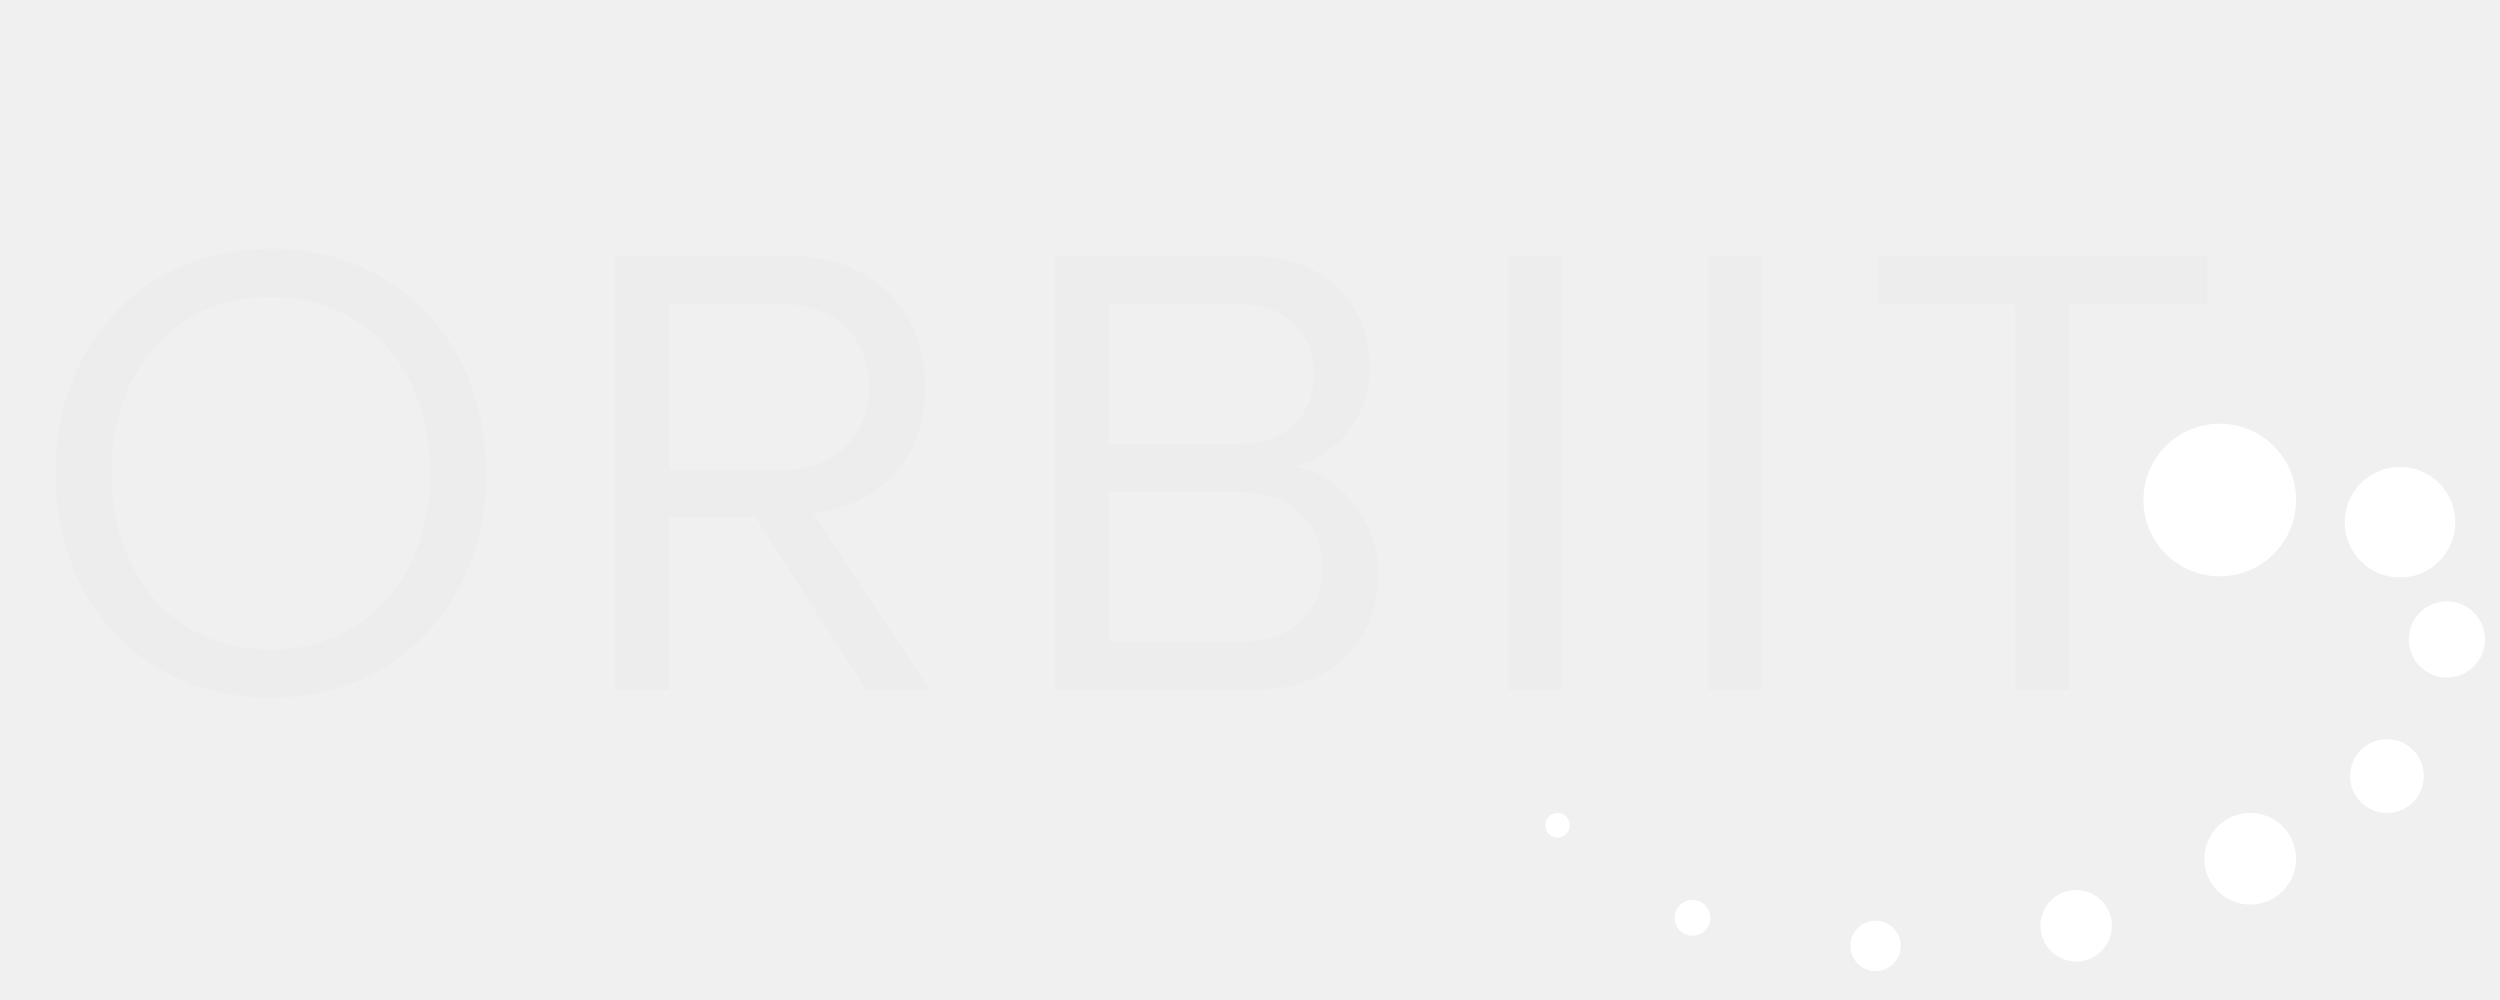
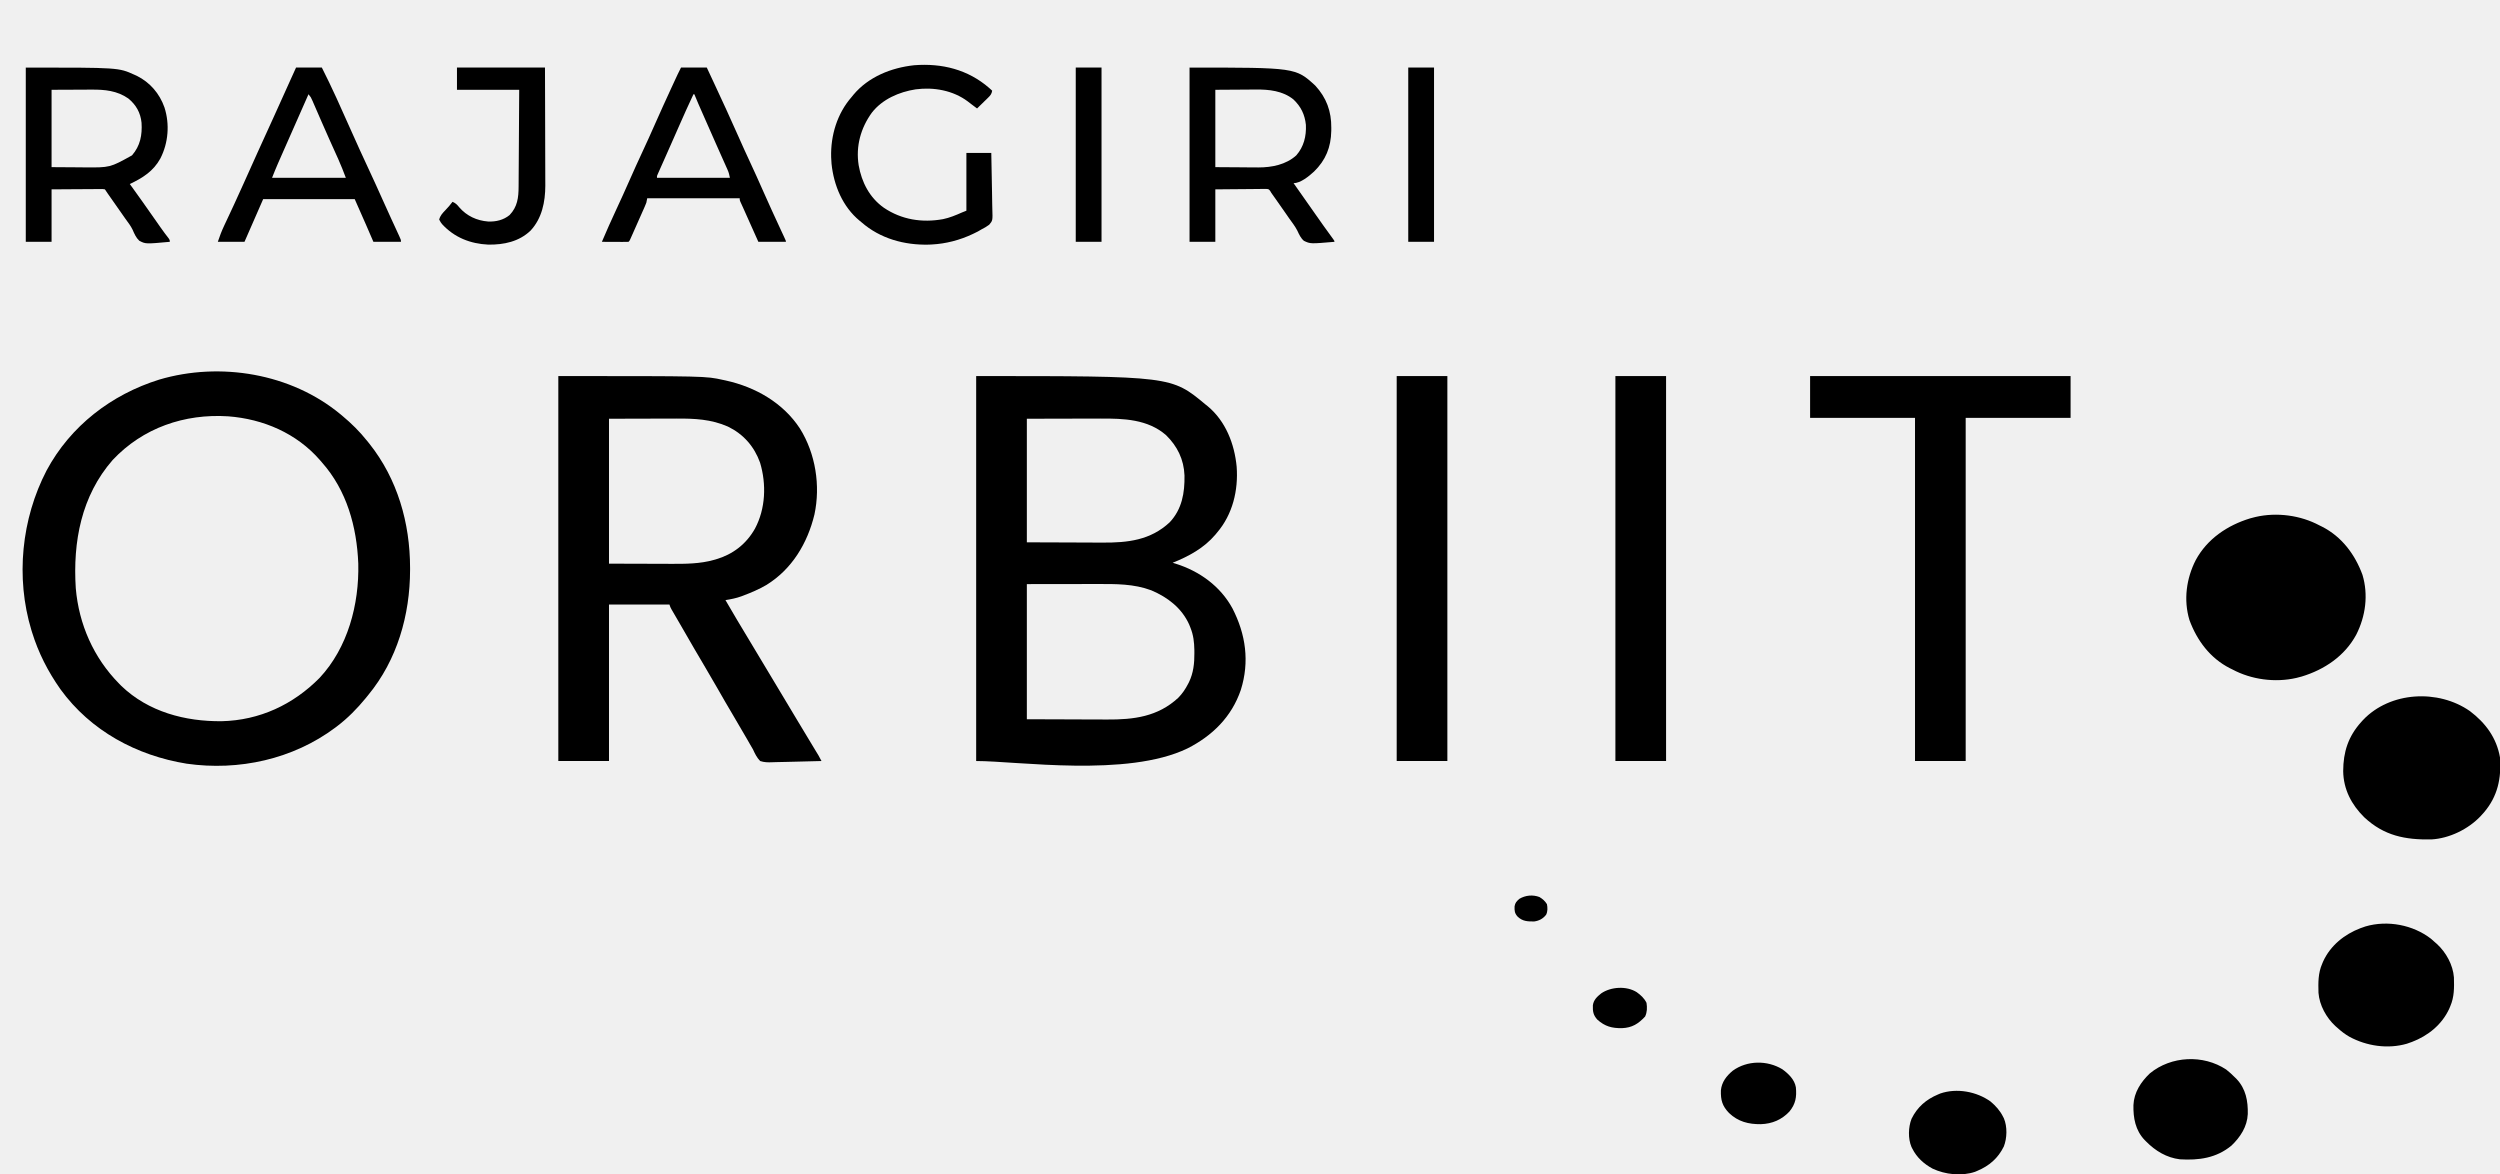
- <svg xmlns="http://www.w3.org/2000/svg" width="500" zoomAndPan="magnify" viewBox="0 0 375 150" height="200" preserveAspectRatio="xMidYMid meet" version="1.2">
-   <defs>
-     <clipPath id="54bb03870c">
-       <path d="M 321.516 63.555 L 344.41 63.555 L 344.41 86.445 L 321.516 86.445 Z M 321.516 63.555 " />
-     </clipPath>
-     <clipPath id="9b1b507d05">
-       <path d="M 332.961 63.555 C 326.641 63.555 321.516 68.68 321.516 75 C 321.516 81.32 326.641 86.445 332.961 86.445 C 339.285 86.445 344.41 81.32 344.41 75 C 344.41 68.68 339.285 63.555 332.961 63.555 Z M 332.961 63.555 " />
-     </clipPath>
-     <clipPath id="ddfe4d7621">
-       <path d="M 351.711 70.043 L 368.289 70.043 L 368.289 86.621 L 351.711 86.621 Z M 351.711 70.043 " />
-     </clipPath>
-     <clipPath id="0750eb6d9a">
-       <path d="M 360 70.043 C 355.422 70.043 351.711 73.754 351.711 78.332 C 351.711 82.91 355.422 86.621 360 86.621 C 364.578 86.621 368.289 82.91 368.289 78.332 C 368.289 73.754 364.578 70.043 360 70.043 Z M 360 70.043 " />
-     </clipPath>
-     <clipPath id="114a179f0e">
-       <path d="M 361.324 90.203 L 372.75 90.203 L 372.75 101.625 L 361.324 101.625 Z M 361.324 90.203 " />
-     </clipPath>
-     <clipPath id="2a61f3b2dd">
-       <path d="M 367.039 90.203 C 363.883 90.203 361.324 92.758 361.324 95.914 C 361.324 99.07 363.883 101.625 367.039 101.625 C 370.191 101.625 372.75 99.07 372.75 95.914 C 372.75 92.758 370.191 90.203 367.039 90.203 Z M 367.039 90.203 " />
-     </clipPath>
-     <clipPath id="17fbeefb35">
-       <path d="M 352.512 110.883 L 363.574 110.883 L 363.574 121.945 L 352.512 121.945 Z M 352.512 110.883 " />
-     </clipPath>
-     <clipPath id="40332d2082">
-       <path d="M 358.043 110.883 C 354.988 110.883 352.512 113.359 352.512 116.414 C 352.512 119.469 354.988 121.945 358.043 121.945 C 361.098 121.945 363.574 119.469 363.574 116.414 C 363.574 113.359 361.098 110.883 358.043 110.883 Z M 358.043 110.883 " />
-     </clipPath>
-     <clipPath id="c8afb4c6a9">
-       <path d="M 330.664 121.945 L 344.41 121.945 L 344.41 135.688 L 330.664 135.688 Z M 330.664 121.945 " />
-     </clipPath>
-     <clipPath id="883f2fd5c8">
-       <path d="M 337.539 121.945 C 333.742 121.945 330.664 125.02 330.664 128.816 C 330.664 132.609 333.742 135.688 337.539 135.688 C 341.332 135.688 344.41 132.609 344.41 128.816 C 344.41 125.02 341.332 121.945 337.539 121.945 Z M 337.539 121.945 " />
-     </clipPath>
-     <clipPath id="ef1c19170f">
-       <path d="M 306.066 133.5 L 316.785 133.5 L 316.785 144.223 L 306.066 144.223 Z M 306.066 133.5 " />
-     </clipPath>
-     <clipPath id="eabff20051">
-       <path d="M 311.426 133.5 C 308.465 133.5 306.066 135.898 306.066 138.859 C 306.066 141.82 308.465 144.223 311.426 144.223 C 314.387 144.223 316.785 141.82 316.785 138.859 C 316.785 135.898 314.387 133.5 311.426 133.5 Z M 311.426 133.5 " />
-     </clipPath>
-     <clipPath id="f09900c648">
-       <path d="M 277.559 138.109 L 285.105 138.109 L 285.105 145.66 L 277.559 145.66 Z M 277.559 138.109 " />
-     </clipPath>
-     <clipPath id="bfb787dfb9">
-       <path d="M 281.332 138.109 C 279.25 138.109 277.559 139.801 277.559 141.883 C 277.559 143.969 279.25 145.66 281.332 145.66 C 283.418 145.66 285.105 143.969 285.105 141.883 C 285.105 139.801 283.418 138.109 281.332 138.109 Z M 281.332 138.109 " />
-     </clipPath>
-     <clipPath id="fcc19d66b7">
-       <path d="M 251.199 135 L 256.559 135 L 256.559 140.359 L 251.199 140.359 Z M 251.199 135 " />
-     </clipPath>
-     <clipPath id="0d76a4f517">
-       <path d="M 253.879 135 C 252.398 135 251.199 136.199 251.199 137.68 C 251.199 139.16 252.398 140.359 253.879 140.359 C 255.359 140.359 256.559 139.16 256.559 137.68 C 256.559 136.199 255.359 135 253.879 135 Z M 253.879 135 " />
-     </clipPath>
-     <clipPath id="7cb96a0b0e">
-       <path d="M 231.785 121.945 L 235.469 121.945 L 235.469 125.629 L 231.785 125.629 Z M 231.785 121.945 " />
-     </clipPath>
-     <clipPath id="e85bd7091b">
-       <path d="M 233.625 121.945 C 232.609 121.945 231.785 122.77 231.785 123.785 C 231.785 124.805 232.609 125.629 233.625 125.629 C 234.645 125.629 235.469 124.805 235.469 123.785 C 235.469 122.77 234.645 121.945 233.625 121.945 Z M 233.625 121.945 " />
-     </clipPath>
-   </defs>
-   <g id="f6c526ee5d">
-     <g style="fill:#ededed;fill-opacity:1;">
-       <g transform="translate(3.342189, 103.489)">
-         <path style="stroke:none" d="M 4.977 -32.504 C 4.977 -13.273 17.961 1.172 37.285 1.172 C 56.512 1.172 69.594 -13.273 69.594 -32.504 C 69.594 -51.73 56.512 -66.176 37.285 -66.176 C 17.961 -66.176 4.977 -51.73 4.977 -32.504 Z M 61.199 -32.504 C 61.199 -17.375 51.828 -6.051 37.285 -6.051 C 22.645 -6.051 13.371 -17.375 13.371 -32.504 C 13.371 -47.73 22.645 -58.953 37.285 -58.953 C 51.828 -58.953 61.199 -47.73 61.199 -32.504 Z M 61.199 -32.504 " />
-       </g>
-     </g>
-     <g style="fill:#ededed;fill-opacity:1;">
-       <g transform="translate(84.63892, 103.489)">
-         <path style="stroke:none" d="M 54.855 0 L 37.285 -26.547 C 46.168 -27.328 54.172 -33.77 54.172 -45.484 C 54.172 -57.488 45.68 -65.102 33.77 -65.102 L 7.613 -65.102 L 7.613 0 L 15.715 0 L 15.715 -25.867 L 28.695 -25.867 L 45.289 0 Z M 45.777 -45.484 C 45.777 -38.164 40.508 -32.992 32.797 -32.992 L 15.715 -32.992 L 15.715 -57.879 L 32.797 -57.879 C 40.508 -57.879 45.777 -52.805 45.777 -45.484 Z M 45.777 -45.484 " />
-       </g>
-     </g>
-     <g style="fill:#ededed;fill-opacity:1;">
-       <g transform="translate(150.6134, 103.489)">
-         <path style="stroke:none" d="M 37.285 0 C 49.191 0 56.121 -7.125 56.121 -17.57 C 56.121 -25.379 50.363 -32.504 43.434 -33.574 C 49.387 -34.844 54.855 -40.312 54.855 -48.508 C 54.855 -58.27 47.926 -65.102 36.602 -65.102 L 7.613 -65.102 L 7.613 0 Z M 15.715 -57.879 L 35.234 -57.879 C 42.555 -57.879 46.461 -53.195 46.461 -47.34 C 46.461 -41.383 42.555 -36.895 35.234 -36.895 L 15.715 -36.895 Z M 15.715 -29.672 L 35.625 -29.672 C 43.629 -29.672 47.73 -24.402 47.73 -18.449 C 47.73 -11.516 43.238 -7.223 35.625 -7.223 L 15.715 -7.223 Z M 15.715 -29.672 " />
-       </g>
-     </g>
-     <g style="fill:#ededed;fill-opacity:1;">
-       <g transform="translate(218.6374, 103.489)">
-         <path style="stroke:none" d="M 15.715 0 L 15.715 -65.102 L 7.613 -65.102 L 7.613 0 Z M 15.715 0 " />
-       </g>
-     </g>
-     <g style="fill:#ededed;fill-opacity:1;">
-       <g transform="translate(248.5998, 103.489)">
-         <path style="stroke:none" d="M 15.715 0 L 15.715 -65.102 L 7.613 -65.102 L 7.613 0 Z M 15.715 0 " />
-       </g>
-     </g>
-     <g style="fill:#ededed;fill-opacity:1;">
-       <g transform="translate(278.5622, 103.489)">
-         <path style="stroke:none" d="M 31.82 0 L 31.82 -57.879 L 52.512 -57.879 L 52.512 -65.102 L 3.125 -65.102 L 3.125 -57.879 L 23.719 -57.879 L 23.719 0 Z M 31.82 0 " />
-       </g>
-     </g>
-     <g clip-rule="nonzero" clip-path="url(#54bb03870c)">
-       <g clip-rule="nonzero" clip-path="url(#9b1b507d05)">
-         <path style=" stroke:none;fill-rule:nonzero;fill:#ffffff;fill-opacity:1;" d="M 321.516 63.555 L 344.41 63.555 L 344.41 86.445 L 321.516 86.445 Z M 321.516 63.555 " />
-       </g>
-     </g>
-     <g clip-rule="nonzero" clip-path="url(#ddfe4d7621)">
-       <g clip-rule="nonzero" clip-path="url(#0750eb6d9a)">
-         <path style=" stroke:none;fill-rule:nonzero;fill:#ffffff;fill-opacity:1;" d="M 351.711 70.043 L 368.289 70.043 L 368.289 86.621 L 351.711 86.621 Z M 351.711 70.043 " />
-       </g>
-     </g>
-     <g clip-rule="nonzero" clip-path="url(#114a179f0e)">
-       <g clip-rule="nonzero" clip-path="url(#2a61f3b2dd)">
-         <path style=" stroke:none;fill-rule:nonzero;fill:#ffffff;fill-opacity:1;" d="M 361.324 90.203 L 372.75 90.203 L 372.75 101.625 L 361.324 101.625 Z M 361.324 90.203 " />
-       </g>
-     </g>
-     <g clip-rule="nonzero" clip-path="url(#17fbeefb35)">
-       <g clip-rule="nonzero" clip-path="url(#40332d2082)">
-         <path style=" stroke:none;fill-rule:nonzero;fill:#ffffff;fill-opacity:1;" d="M 352.512 110.883 L 363.574 110.883 L 363.574 121.945 L 352.512 121.945 Z M 352.512 110.883 " />
-       </g>
-     </g>
-     <g clip-rule="nonzero" clip-path="url(#c8afb4c6a9)">
-       <g clip-rule="nonzero" clip-path="url(#883f2fd5c8)">
-         <path style=" stroke:none;fill-rule:nonzero;fill:#ffffff;fill-opacity:1;" d="M 330.664 121.945 L 344.41 121.945 L 344.41 135.688 L 330.664 135.688 Z M 330.664 121.945 " />
-       </g>
-     </g>
-     <g clip-rule="nonzero" clip-path="url(#ef1c19170f)">
-       <g clip-rule="nonzero" clip-path="url(#eabff20051)">
-         <path style=" stroke:none;fill-rule:nonzero;fill:#ffffff;fill-opacity:1;" d="M 306.066 133.5 L 316.785 133.5 L 316.785 144.223 L 306.066 144.223 Z M 306.066 133.5 " />
-       </g>
-     </g>
-     <g clip-rule="nonzero" clip-path="url(#f09900c648)">
-       <g clip-rule="nonzero" clip-path="url(#bfb787dfb9)">
-         <path style=" stroke:none;fill-rule:nonzero;fill:#ffffff;fill-opacity:1;" d="M 277.559 138.109 L 285.105 138.109 L 285.105 145.66 L 277.559 145.66 Z M 277.559 138.109 " />
-       </g>
-     </g>
-     <g clip-rule="nonzero" clip-path="url(#fcc19d66b7)">
-       <g clip-rule="nonzero" clip-path="url(#0d76a4f517)">
-         <path style=" stroke:none;fill-rule:nonzero;fill:#ffffff;fill-opacity:1;" d="M 251.199 135 L 256.559 135 L 256.559 140.359 L 251.199 140.359 Z M 251.199 135 " />
-       </g>
-     </g>
-     <g clip-rule="nonzero" clip-path="url(#7cb96a0b0e)">
-       <g clip-rule="nonzero" clip-path="url(#e85bd7091b)">
-         <path style=" stroke:none;fill-rule:nonzero;fill:#ffffff;fill-opacity:1;" d="M 231.785 121.945 L 235.469 121.945 L 235.469 125.629 L 231.785 125.629 Z M 231.785 121.945 " />
-       </g>
-     </g>
-   </g>
+ <svg xmlns="http://www.w3.org/2000/svg" version="1.1" width="2812" height="1320">
+   <path d="M0 0 C219.553 0 219.553 0 258 32 C258.784 32.621 259.567 33.243 260.375 33.883 C280.657 50.714 290.565 76.347 293 102 C294.946 128.499 288.514 155.543 271 176 C270.018 177.199 270.018 177.199 269.016 178.422 C256.164 193.525 239.154 202.716 221 210 C222.149 210.352 223.297 210.704 224.48 211.066 C251.164 219.453 274.677 236.32 288.24 261.282 C303.241 290.416 307.689 321.262 297.661 353.06 C287.339 383.348 265.67 404.64 237.554 418.879 C169.818 451.579 46.531 433 0 433 C0 290.11 0 147.22 0 0 Z M57 48 C57 93.87 57 139.74 57 187 C74.263 187.062 91.526 187.124 109.312 187.188 C117.432 187.228 117.432 187.228 125.716 187.27 C130.648 187.28 130.648 187.28 135.58 187.286 C137.745 187.291 139.91 187.301 142.075 187.317 C170.426 187.508 196.109 184.678 217.715 164.441 C231.57 149.639 234.645 131.245 234.316 111.793 C233.613 93.821 226.323 78.941 213.562 66.438 C192.936 48.507 165.882 47.684 140.008 47.805 C137.878 47.808 135.747 47.81 133.617 47.811 C125.786 47.821 117.956 47.849 110.125 47.875 C92.594 47.916 75.062 47.958 57 48 Z M57 234 C57 284.16 57 334.32 57 386 C75.253 386.062 93.506 386.124 112.312 386.188 C120.902 386.228 120.902 386.228 129.665 386.27 C134.877 386.28 134.877 386.28 140.088 386.286 C142.378 386.291 144.668 386.301 146.958 386.317 C177.191 386.51 204.252 383.226 227.344 361.828 C231.992 357.085 235.356 352.055 238.375 346.188 C238.858 345.265 238.858 345.265 239.35 344.324 C244.356 333.989 245.541 322.973 245.438 311.625 C245.425 309.853 245.425 309.853 245.412 308.046 C245.24 299.112 244.353 291.362 241 283 C240.526 281.817 240.051 280.633 239.562 279.414 C231.208 260.897 215.359 248.774 197 241 C177.227 233.607 156.99 233.852 136.199 233.902 C134.167 233.904 132.135 233.905 130.103 233.905 C122.631 233.911 115.159 233.925 107.688 233.938 C90.961 233.958 74.234 233.979 57 234 Z " fill="#000000" transform="translate(1098,423)" />
+   <path d="M0 0 C0.593 0.492 1.187 0.984 1.798 1.49 C12.318 10.265 21.46 19.245 30 30 C30.795 30.978 31.591 31.957 32.41 32.965 C64.089 72.777 78.212 122.226 78.25 172.625 C78.251 173.441 78.251 174.257 78.252 175.097 C78.186 225.843 63.71 276.449 31 316 C30.13 317.074 29.26 318.148 28.391 319.223 C18.756 330.986 8.146 341.817 -4 351 C-4.597 351.452 -5.195 351.904 -5.81 352.37 C-53.359 387.998 -114.417 401.358 -173 393 C-229.289 383.88 -281.02 356.128 -314.945 309.367 C-329.052 289.383 -339.766 268.398 -347 245 C-347.236 244.241 -347.471 243.481 -347.714 242.699 C-365.566 183.717 -358.897 117.574 -330.562 63.125 C-303.729 13.127 -257.727 -22.236 -203.895 -39.023 C-135.321 -59.305 -55.514 -46.032 0 0 Z M-256.25 51.375 C-291.567 91.779 -301.114 143.345 -297.769 195.616 C-294.273 236.345 -277.701 273.882 -249 303 C-248.175 303.838 -247.35 304.676 -246.5 305.539 C-216.133 334.702 -174.695 345.63 -133.602 345.215 C-91.002 344.215 -53.266 326.572 -23.566 296.539 C8.299 262.41 21.072 213.733 20 168 C18.379 126.549 7.055 85.537 -21 54 C-21.717 53.163 -22.433 52.327 -23.172 51.465 C-49.47 21.297 -86.844 5.293 -126.34 2.277 C-175.476 -0.87 -222.292 15.242 -256.25 51.375 Z " fill="#000000" transform="translate(383,466)" />
+   <path d="M0 0 C165.699 0 165.699 0 185.188 4.312 C186.22 4.532 187.252 4.751 188.315 4.978 C221.629 12.288 252.891 30.07 271.811 59.092 C289.357 87.245 295.02 123.235 288.098 155.648 C280.272 188.044 262.844 217.236 234 235 C225.773 239.806 217.09 243.515 208.188 246.875 C207.436 247.161 206.684 247.448 205.909 247.743 C200.045 249.867 194.154 251.032 188 252 C196.684 266.92 205.43 281.794 214.423 296.53 C220.187 305.978 225.864 315.475 231.5 325 C237.44 335.037 243.428 345.042 249.5 355 C255.978 365.624 262.355 376.304 268.691 387.013 C275.292 398.167 281.983 409.264 288.746 420.32 C289.409 421.406 290.071 422.491 290.754 423.609 C291.625 425.032 291.625 425.032 292.514 426.483 C293.778 428.623 294.903 430.772 296 433 C287.142 433.302 278.287 433.533 269.425 433.674 C265.309 433.741 261.197 433.833 257.083 433.981 C253.109 434.123 249.137 434.2 245.16 434.233 C243.647 434.257 242.135 434.304 240.624 434.374 C235.859 434.588 231.581 434.543 227 433 C223.242 429.055 221.251 424.969 219 420 C217.854 417.986 216.69 415.981 215.5 413.992 C214.332 411.954 213.165 409.915 212 407.875 C206.762 398.746 201.45 389.667 196.062 380.625 C190.266 370.89 184.598 361.092 179.001 351.242 C174.069 342.566 169.043 333.951 163.938 325.375 C156.822 313.423 149.847 301.396 142.92 289.335 C140.875 285.784 138.82 282.239 136.762 278.695 C135.72 276.899 134.678 275.102 133.637 273.305 C132.645 271.598 131.652 269.891 130.658 268.185 C130.062 267.156 129.466 266.127 128.852 265.066 C128.324 264.158 127.796 263.25 127.252 262.315 C126 260 126 260 125 257 C102.56 257 80.12 257 57 257 C57 315.08 57 373.16 57 433 C38.19 433 19.38 433 0 433 C0 290.11 0 147.22 0 0 Z M57 48 C57 101.79 57 155.58 57 211 C71.108 211.041 85.215 211.083 99.75 211.125 C106.368 211.152 106.368 211.152 113.12 211.18 C117.165 211.187 117.165 211.187 121.209 211.191 C122.975 211.194 124.741 211.201 126.507 211.211 C142.548 211.3 159.329 211.244 174.875 206.812 C175.648 206.599 176.422 206.385 177.219 206.165 C196.342 200.593 211.425 188.955 221.198 171.578 C233.193 149.1 234.174 121.603 226.934 97.441 C220.407 79.154 208.161 65.286 190.75 56.812 C171.867 48.511 153.266 47.702 132.977 47.805 C131.025 47.808 129.073 47.81 127.122 47.811 C119.956 47.821 112.791 47.849 105.625 47.875 C81.556 47.937 81.556 47.937 57 48 Z " fill="#000000" transform="translate(628,423)" />
+   <path d="M0 0 C96.69 0 193.38 0 293 0 C293 15.51 293 31.02 293 47 C254.06 47 215.12 47 175 47 C175 174.38 175 301.76 175 433 C156.19 433 137.38 433 118 433 C118 305.62 118 178.24 118 47 C79.06 47 40.12 47 0 47 C0 31.49 0 15.98 0 0 Z " fill="#000000" transform="translate(2036,423)" />
+   <path d="M0 0 C0.938 0.461 1.877 0.923 2.844 1.398 C25.095 12.712 39.883 32.629 48.32 55.594 C55.095 78.145 51.824 102.234 41.266 122.953 C28.319 146.919 5.53 162.193 -20.016 169.957 C-21.341 170.315 -22.669 170.662 -24 171 C-24.728 171.186 -25.456 171.372 -26.206 171.564 C-49.977 177 -76.586 173.472 -98 162 C-98.938 161.539 -99.877 161.077 -100.844 160.602 C-123.095 149.288 -137.883 129.371 -146.32 106.406 C-153.095 83.855 -149.824 59.766 -139.266 39.047 C-126.319 15.081 -103.53 -0.193 -77.984 -7.957 C-76.659 -8.315 -75.331 -8.662 -74 -9 C-73.272 -9.186 -72.544 -9.372 -71.794 -9.564 C-48.023 -15 -21.414 -11.472 0 0 Z " fill="#000000" transform="translate(2609,591)" />
+   <path d="M0 0 C18.81 0 37.62 0 57 0 C57 142.89 57 285.78 57 433 C38.19 433 19.38 433 0 433 C0 290.11 0 147.22 0 0 Z " fill="#000000" transform="translate(1817,423)" />
+   <path d="M0 0 C18.81 0 37.62 0 57 0 C57 142.89 57 285.78 57 433 C38.19 433 19.38 433 0 433 C0 290.11 0 147.22 0 0 Z " fill="#000000" transform="translate(1571,423)" />
+   <path d="M0 0 C17.638 13.376 29.963 30.035 33.812 52.133 C35.451 75.579 31.272 95.754 15.805 113.93 C15.147 114.657 14.49 115.384 13.812 116.133 C13.176 116.839 12.539 117.546 11.883 118.273 C-1.951 132.829 -23.035 143.115 -43.169 144.31 C-72.606 144.886 -96.57 140.289 -118.875 119.414 C-133.246 105.237 -142.258 88.03 -142.568 67.57 C-142.527 45.92 -136.864 28.363 -122.188 12.133 C-121.551 11.426 -120.914 10.72 -120.258 9.992 C-89.703 -22.158 -35.61 -24.908 0 0 Z " fill="#000000" transform="translate(2778.188,799.8672)" />
+   <path d="M0 0 C1.518 1.313 3.019 2.645 4.5 4 C5.194 4.602 5.887 5.204 6.602 5.824 C16.844 15.256 24.632 29.329 25.677 43.381 C25.964 54.922 26.174 65.247 21.5 76 C21.126 76.887 20.752 77.774 20.367 78.688 C12.154 96.528 -3.414 109.043 -21.523 115.969 C-22.506 116.309 -23.488 116.649 -24.5 117 C-25.4 117.32 -26.3 117.639 -27.227 117.969 C-48.655 124.207 -72.534 120.638 -91.867 110.141 C-96.871 107.279 -101.252 103.888 -105.5 100 C-106.54 99.097 -106.54 99.097 -107.602 98.176 C-117.844 88.744 -125.632 74.671 -126.677 60.619 C-126.964 49.078 -127.174 38.753 -122.5 28 C-122.126 27.113 -121.752 26.226 -121.367 25.312 C-113.154 7.472 -97.586 -5.043 -79.477 -11.969 C-78.494 -12.309 -77.512 -12.649 -76.5 -13 C-75.15 -13.48 -75.15 -13.48 -73.773 -13.969 C-48.975 -21.188 -20.305 -15.772 0 0 Z " fill="#000000" transform="translate(2734.5,1056)" />
+   <path d="M0 0 C119.267 0 119.267 0 141.387 20.254 C154.044 33.953 159.611 49.305 159.438 67.812 C159.426 69.517 159.426 69.517 159.415 71.256 C159.057 89.565 153.215 104.138 140 117 C134.336 122.172 124.971 130 117 130 C125.144 141.652 133.308 153.289 141.515 164.897 C143.056 167.08 144.595 169.264 146.133 171.449 C147.172 172.925 148.211 174.4 149.25 175.875 C149.747 176.58 150.244 177.286 150.755 178.012 C154.335 183.084 157.976 188.106 161.672 193.094 C163 195 163 195 163 196 C135.946 198.331 135.946 198.331 128.663 194.898 C125.06 191.822 123.23 187.723 121.269 183.487 C118.74 178.531 115.298 174.136 112.062 169.625 C110.692 167.655 109.325 165.682 107.961 163.707 C104.393 158.559 100.8 153.429 97.188 148.312 C96.702 147.624 96.217 146.936 95.717 146.227 C93.866 143.608 93.866 143.608 92 141 C91.601 140.315 91.202 139.631 90.791 138.925 C89.127 136.751 89.127 136.751 86.361 136.519 C85.302 136.528 84.243 136.537 83.152 136.546 C81.951 136.546 80.75 136.547 79.512 136.547 C78.215 136.567 76.918 136.588 75.582 136.609 C74.241 136.617 72.9 136.623 71.559 136.627 C68.033 136.642 64.507 136.681 60.98 136.725 C57.381 136.766 53.781 136.785 50.182 136.805 C43.121 136.845 36.061 136.924 29 137 C29 156.47 29 175.94 29 196 C19.43 196 9.86 196 0 196 C0 131.32 0 66.64 0 0 Z M29 25 C29 53.71 29 82.42 29 112 C43.169 112.093 43.169 112.093 57.625 112.188 C60.578 112.215 63.531 112.242 66.573 112.27 C68.957 112.279 71.342 112.287 73.727 112.293 C74.929 112.308 76.131 112.324 77.37 112.339 C92.54 112.344 108.358 109.278 120 98.812 C128.568 89.095 131.459 77.101 130.875 64.438 C129.668 52.834 125.279 43.793 116.812 35.812 C104.856 26.184 89.401 24.522 74.605 24.707 C73.439 24.71 72.273 24.713 71.071 24.716 C66.776 24.732 62.482 24.774 58.188 24.812 C43.74 24.905 43.74 24.905 29 25 Z " fill="#000000" transform="translate(1338,76)" />
+   <path d="M0 0 C104.304 0 104.304 0 122 8 C122.933 8.419 123.867 8.838 124.828 9.27 C139.766 16.674 150.496 29.247 156 44.871 C162.013 63.685 160.391 84.672 151.39 102.231 C143.498 116.638 131.44 124.129 117 131 C117.776 132.067 118.552 133.135 119.352 134.234 C127.112 144.931 134.731 155.72 142.293 166.557 C145.02 170.461 147.758 174.357 150.5 178.25 C151.202 179.25 151.202 179.25 151.918 180.27 C154.808 184.369 157.793 188.374 160.881 192.327 C162 194 162 194 162 196 C134.754 198.504 134.754 198.504 127.63 194.752 C123.993 191.329 122.128 186.953 120.166 182.43 C118.048 178.016 115.063 174.194 112.188 170.25 C111.006 168.571 109.827 166.89 108.652 165.207 C108.058 164.36 107.464 163.512 106.851 162.639 C103.649 158.073 100.449 153.506 97.25 148.938 C96.653 148.086 96.057 147.235 95.442 146.358 C94.889 145.569 94.336 144.779 93.766 143.965 C93.279 143.27 92.792 142.575 92.29 141.859 C91.175 140.252 90.085 138.628 89 137 C86.375 136.561 86.375 136.561 83.265 136.659 C82.064 136.66 80.863 136.66 79.625 136.66 C77.672 136.683 77.672 136.683 75.68 136.707 C74.337 136.713 72.995 136.717 71.653 136.72 C68.118 136.731 64.584 136.761 61.049 136.794 C57.443 136.825 53.837 136.839 50.23 136.854 C43.153 136.884 36.077 136.943 29 137 C29 156.47 29 175.94 29 196 C19.43 196 9.86 196 0 196 C0 131.32 0 66.64 0 0 Z M29 25 C29 53.71 29 82.42 29 112 C38.261 112.062 47.521 112.124 57.062 112.188 C59.954 112.215 62.845 112.242 65.824 112.27 C94.716 112.512 94.716 112.512 119.477 98.75 C128.793 88.048 131.073 75.88 130.207 62.083 C129.078 50.725 124.051 41.926 115.312 34.75 C102.757 26.024 88.877 24.68 74.02 24.805 C72.871 24.807 71.722 24.809 70.538 24.811 C66.296 24.821 62.054 24.849 57.812 24.875 C43.55 24.937 43.55 24.937 29 25 Z " fill="#000000" transform="translate(29,76)" />
+   <path d="M0 0 C1.13 1.016 2.256 2.035 3.375 3.062 C2.801 6.726 1.402 8.39 -1.223 10.953 C-1.941 11.662 -2.66 12.371 -3.4 13.102 C-4.155 13.831 -4.91 14.561 -5.688 15.312 C-6.825 16.43 -6.825 16.43 -7.986 17.57 C-9.859 19.408 -11.739 21.238 -13.625 23.062 C-14.864 22.136 -16.102 21.209 -17.34 20.281 C-18.073 19.732 -18.806 19.183 -19.562 18.617 C-21.074 17.478 -22.574 16.322 -24.066 15.156 C-40.623 2.716 -62.476 -1.159 -82.73 1.566 C-101.25 4.467 -120.084 12.598 -131.896 27.686 C-144.536 45.092 -150.168 65.576 -146.8 86.933 C-143.446 106.045 -134.547 123.399 -118.438 134.75 C-98.483 148.241 -75.35 151.815 -51.888 147.554 C-44.408 146.011 -37.592 143.143 -30.625 140.062 C-28.15 139.072 -28.15 139.072 -25.625 138.062 C-25.625 116.612 -25.625 95.162 -25.625 73.062 C-16.385 73.062 -7.145 73.062 2.375 73.062 C2.624 83.094 2.826 93.124 2.945 103.158 C3.002 107.818 3.08 112.475 3.205 117.134 C3.325 121.634 3.39 126.132 3.419 130.633 C3.439 132.346 3.478 134.059 3.538 135.771 C3.985 149.169 3.985 149.169 -0.005 153.861 C-2.799 155.927 -5.509 157.537 -8.625 159.062 C-9.976 159.844 -11.326 160.628 -12.672 161.418 C-13.899 162.042 -15.134 162.653 -16.375 163.25 C-17.049 163.579 -17.723 163.908 -18.418 164.247 C-32.82 171.093 -48.671 175.276 -64.625 176.062 C-66.212 176.142 -66.212 176.142 -67.832 176.223 C-95.435 176.91 -122.631 169.446 -143.625 151.062 C-144.32 150.499 -145.015 149.936 -145.73 149.355 C-164.86 133.556 -174.8 109.519 -177.312 85.312 C-177.434 83.564 -177.539 81.814 -177.625 80.062 C-177.666 79.302 -177.708 78.541 -177.75 77.758 C-178.409 53.279 -170.912 28.599 -154.625 10.062 C-153.996 9.28 -153.367 8.498 -152.719 7.691 C-135.797 -12.545 -110.044 -22.82 -84.312 -25.562 C-53.109 -27.99 -23.935 -20.766 0 0 Z " fill="#000000" transform="translate(1112.625,98.9375)" />
+   <path d="M0 0 C9.57 0 19.14 0 29 0 C30.978 4.238 32.957 8.476 34.934 12.715 C35.638 14.224 36.342 15.733 37.047 17.242 C46.32 37.112 55.516 57.008 64.371 77.069 C68.65 86.761 73.006 96.406 77.5 106 C82.709 117.122 87.718 128.321 92.678 139.556 C99.091 154.072 105.718 168.486 112.413 182.874 C112.974 184.082 112.974 184.082 113.546 185.315 C114.25 186.83 114.956 188.346 115.664 189.86 C118 194.888 118 194.888 118 196 C107.77 196 97.54 196 87 196 C84.652 190.753 82.304 185.506 79.957 180.259 C79.159 178.477 78.362 176.696 77.565 174.914 C76.413 172.34 75.261 169.766 74.109 167.191 C73.583 166.014 73.583 166.014 73.045 164.813 C72.368 163.3 71.692 161.786 71.017 160.272 C70.303 158.677 69.582 157.086 68.855 155.497 C68.488 154.689 68.121 153.882 67.743 153.051 C67.409 152.321 67.075 151.592 66.731 150.841 C66 149 66 149 66 147 C31.68 147 -2.64 147 -38 147 C-38.33 148.65 -38.66 150.3 -39 152 C-39.569 153.517 -40.185 155.018 -40.842 156.499 C-41.219 157.356 -41.596 158.214 -41.984 159.097 C-42.595 160.464 -42.595 160.464 -43.219 161.859 C-43.637 162.804 -44.055 163.749 -44.485 164.723 C-45.367 166.714 -46.252 168.705 -47.138 170.694 C-48.5 173.75 -49.854 176.81 -51.207 179.871 C-52.065 181.805 -52.923 183.738 -53.781 185.672 C-54.189 186.592 -54.596 187.511 -55.016 188.459 C-55.581 189.726 -55.581 189.726 -56.158 191.019 C-56.49 191.765 -56.823 192.512 -57.165 193.281 C-58 195 -58 195 -59 196 C-61.219 196.088 -63.44 196.107 -65.66 196.098 C-66.657 196.096 -66.657 196.096 -67.674 196.093 C-69.803 196.088 -71.933 196.075 -74.062 196.062 C-75.503 196.057 -76.944 196.053 -78.385 196.049 C-81.923 196.038 -85.462 196.021 -89 196 C-83.812 183.848 -78.479 171.778 -72.875 159.812 C-67.781 148.933 -62.855 137.988 -58 127 C-53.264 116.285 -48.47 105.609 -43.5 95 C-38.638 84.619 -33.944 74.173 -29.312 63.688 C-23.388 50.278 -17.336 36.933 -11.188 23.625 C-10.797 22.779 -10.406 21.933 -10.004 21.062 C-8.894 18.658 -7.781 16.254 -6.668 13.852 C-6.177 12.79 -6.177 12.79 -5.676 11.707 C-5.212 10.708 -5.212 10.708 -4.739 9.69 C-4.474 9.119 -4.209 8.548 -3.936 7.96 C-2.66 5.289 -1.324 2.648 0 0 Z M14 30 C8.47 41.686 3.207 53.48 -2 65.312 C-3.251 68.152 -4.502 70.991 -5.754 73.831 C-6.597 75.744 -7.44 77.658 -8.283 79.571 C-11.035 85.818 -13.8 92.059 -16.574 98.297 C-17.615 100.642 -18.656 102.988 -19.697 105.333 C-20.355 106.814 -21.014 108.294 -21.675 109.774 C-22.582 111.808 -23.485 113.843 -24.387 115.879 C-25.148 117.589 -25.148 117.589 -25.925 119.334 C-27.125 121.83 -27.125 121.83 -27 124 C0.06 124 27.12 124 55 124 C54.304 120.518 53.807 118.223 52.428 115.136 C52.105 114.406 51.782 113.676 51.45 112.925 C51.096 112.14 50.743 111.355 50.379 110.547 C50.007 109.71 49.635 108.873 49.252 108.011 C48.027 105.255 46.795 102.503 45.562 99.75 C44.71 97.836 43.859 95.922 43.008 94.007 C41.687 91.035 40.365 88.062 39.042 85.09 C34.704 75.348 30.407 65.589 26.122 55.824 C24.954 53.162 23.784 50.5 22.614 47.839 C21.897 46.208 21.181 44.577 20.465 42.945 C19.98 41.843 19.98 41.843 19.486 40.719 C17.929 37.169 16.412 33.611 15 30 C14.67 30 14.34 30 14 30 Z " fill="#000000" transform="translate(766,76)" />
+   <path d="M0 0 C9.57 0 19.14 0 29 0 C34.557 10.99 39.881 22.05 45 33.25 C45.363 34.042 45.726 34.833 46.1 35.649 C51.783 48.042 57.343 60.486 62.85 72.958 C68.718 86.237 74.79 99.417 80.917 112.578 C86.434 124.431 91.877 136.309 97.191 148.255 C100.203 155.019 103.257 161.761 106.352 168.488 C106.722 169.295 107.093 170.102 107.475 170.934 C109.303 174.91 111.135 178.885 112.973 182.857 C113.635 184.294 114.296 185.731 114.957 187.168 C115.266 187.831 115.574 188.494 115.892 189.177 C118 193.773 118 193.773 118 196 C107.77 196 97.54 196 87 196 C81 182.125 81 182.125 79.164 177.875 C74.84 167.887 70.421 157.948 66 148 C32.01 148 -1.98 148 -37 148 C-47.57 171.969 -47.57 171.969 -58 196 C-67.9 196 -77.8 196 -88 196 C-85.927 189.782 -83.788 184.046 -81.008 178.172 C-80.626 177.354 -80.244 176.536 -79.85 175.693 C-79.035 173.948 -78.218 172.204 -77.399 170.461 C-75.226 165.837 -73.071 161.205 -70.914 156.574 C-70.485 155.655 -70.057 154.735 -69.615 153.788 C-66.179 146.408 -62.813 138.999 -59.5 131.562 C-54.263 119.818 -48.988 108.091 -43.688 96.375 C-43.079 95.031 -43.079 95.031 -42.459 93.659 C-36.552 80.602 -30.608 67.563 -24.638 54.534 C-18.519 41.175 -12.49 27.777 -6.507 14.355 C-4.355 9.563 -2.174 4.783 0 0 Z M14 30 C4.726 50.961 -4.542 71.925 -13.769 92.907 C-14.542 94.663 -15.315 96.418 -16.088 98.174 C-17.174 100.637 -18.257 103.102 -19.34 105.566 C-19.653 106.275 -19.965 106.984 -20.288 107.714 C-22.651 113.103 -24.811 118.527 -27 124 C0.39 124 27.78 124 56 124 C51.92 113.327 51.92 113.327 47.426 102.859 C47.104 102.145 46.782 101.43 46.451 100.694 C45.408 98.378 44.36 96.064 43.312 93.75 C41.805 90.407 40.3 87.063 38.797 83.719 C38.409 82.857 38.022 81.995 37.622 81.107 C34.693 74.578 31.813 68.028 28.953 61.469 C28.542 60.526 28.131 59.584 27.707 58.613 C26.092 54.912 24.478 51.21 22.874 47.505 C21.765 44.944 20.65 42.386 19.535 39.828 C19.206 39.062 18.876 38.296 18.537 37.507 C16.766 33.432 16.766 33.432 14 30 Z " fill="#000000" transform="translate(333,76)" />
+   <path d="M0 0 C3.569 2.793 6.82 5.774 10 9 C10.574 9.563 11.147 10.127 11.738 10.707 C22.168 21.783 24.609 35.456 24.309 50.039 C23.663 64.257 15.953 76.014 5.863 85.645 C-11.137 99.629 -30.664 102.274 -52 101 C-66.932 99.215 -79.609 91.542 -90 81 C-90.574 80.437 -91.147 79.873 -91.738 79.293 C-102.168 68.217 -104.609 54.544 -104.309 39.961 C-103.663 25.743 -95.953 13.986 -85.863 4.355 C-61.875 -15.378 -25.829 -17.074 0 0 Z " fill="#000000" transform="translate(2504,1203)" />
+   <path d="M0 0 C32.67 0 65.34 0 99 0 C99.121 35.467 99.121 35.467 99.146 50.406 C99.164 60.694 99.185 70.982 99.226 81.27 C99.256 88.764 99.276 96.259 99.282 103.754 C99.286 107.716 99.295 111.678 99.317 115.64 C99.338 119.383 99.344 123.126 99.339 126.868 C99.341 128.869 99.357 130.87 99.373 132.871 C99.312 151.117 95.583 169.654 82.781 183.379 C69.822 195.826 52.713 199.37 35.23 199.148 C15.102 198.224 -2.906 191.168 -16.672 176.18 C-18.125 174.375 -18.125 174.375 -20 171 C-18.903 166.487 -16.201 163.751 -13.062 160.438 C-10.193 157.391 -7.432 154.411 -5 151 C-1.51 152.45 0.224 154.253 2.562 157.188 C10.984 166.908 22.259 172.131 34.98 173.16 C43.776 173.518 52.344 171.549 59.215 165.863 C68.045 156.647 69.295 146.171 69.319 133.984 C69.329 132.803 69.339 131.622 69.349 130.405 C69.38 126.52 69.397 122.635 69.414 118.75 C69.432 116.049 69.452 113.347 69.473 110.646 C69.519 104.275 69.556 97.904 69.589 91.533 C69.631 83.562 69.687 75.592 69.742 67.621 C69.841 53.414 69.919 39.207 70 25 C46.9 25 23.8 25 0 25 C0 16.75 0 8.5 0 0 Z " fill="#000000" transform="translate(514,76)" />
+   <path d="M0 0 C5.769 4.874 10.611 10.222 14 17 C14.318 17.616 14.637 18.232 14.965 18.867 C18.953 28.313 18.585 41.206 14.875 50.625 C8.379 63.798 -1.495 72.356 -15 78 C-15.804 78.342 -16.609 78.683 -17.438 79.035 C-32.451 84.208 -51.087 82.144 -65.199 75.492 C-74.921 70.247 -83.02 62.96 -88 53 C-88.318 52.384 -88.637 51.768 -88.965 51.133 C-92.953 41.687 -92.585 28.794 -88.875 19.375 C-82.379 6.202 -72.505 -2.356 -59 -8 C-58.196 -8.342 -57.391 -8.683 -56.562 -9.035 C-38.004 -15.43 -15.63 -11.246 0 0 Z " fill="#000000" transform="translate(2239,1239)" />
+   <path d="M0 0 C9.57 0 19.14 0 29 0 C29 64.68 29 129.36 29 196 C19.43 196 9.86 196 0 196 C0 131.32 0 66.64 0 0 Z " fill="#000000" transform="translate(1584,76)" />
+   <path d="M0 0 C9.57 0 19.14 0 29 0 C29 64.68 29 129.36 29 196 C19.43 196 9.86 196 0 196 C0 131.32 0 66.64 0 0 Z " fill="#000000" transform="translate(1210,76)" />
+   <path d="M0 0 C6.937 5.007 13.762 11.588 15.25 20.312 C16.274 31.252 14.986 38.95 8.062 47.5 C-0.718 56.857 -11.368 61.341 -24.121 61.785 C-38.064 61.93 -49.627 58.993 -59.977 49.207 C-67.595 41.159 -69.377 34.78 -69.094 23.715 C-68.147 14.343 -62.809 7.525 -55.719 1.621 C-39.54 -10.073 -16.901 -10.266 0 0 Z " fill="#000000" transform="translate(2004.75,1202.688)" />
+   <path d="M0 0 C4.668 3.39 8.421 6.765 11 12 C11.809 17.418 11.75 22.38 9.438 27.375 C1.842 35.555 -5.226 40.032 -16.62 40.473 C-27.911 40.601 -35.766 38.565 -44.309 30.879 C-48.965 25.706 -49.543 21.669 -49.344 14.871 C-48.618 8.811 -44.593 5.04 -40.012 1.391 C-29.059 -6.181 -11.466 -7.248 0 0 Z " fill="#000000" transform="translate(1841,1116)" />
+   <path d="M0 0 C3.579 2.151 6.199 4.441 8.418 8.016 C9.211 12.023 9.318 16.166 7.504 19.895 C4.003 24.4 -0.37 26.708 -5.949 27.484 C-13.364 27.55 -19.041 27.32 -24.582 22.016 C-27.969 18.242 -28.156 15.424 -27.996 10.488 C-27.301 6.338 -25.722 4.814 -22.582 2.016 C-15.781 -2.013 -7.488 -2.855 0 0 Z " fill="#000000" transform="translate(1731.582,1008.984)" />
</svg>
